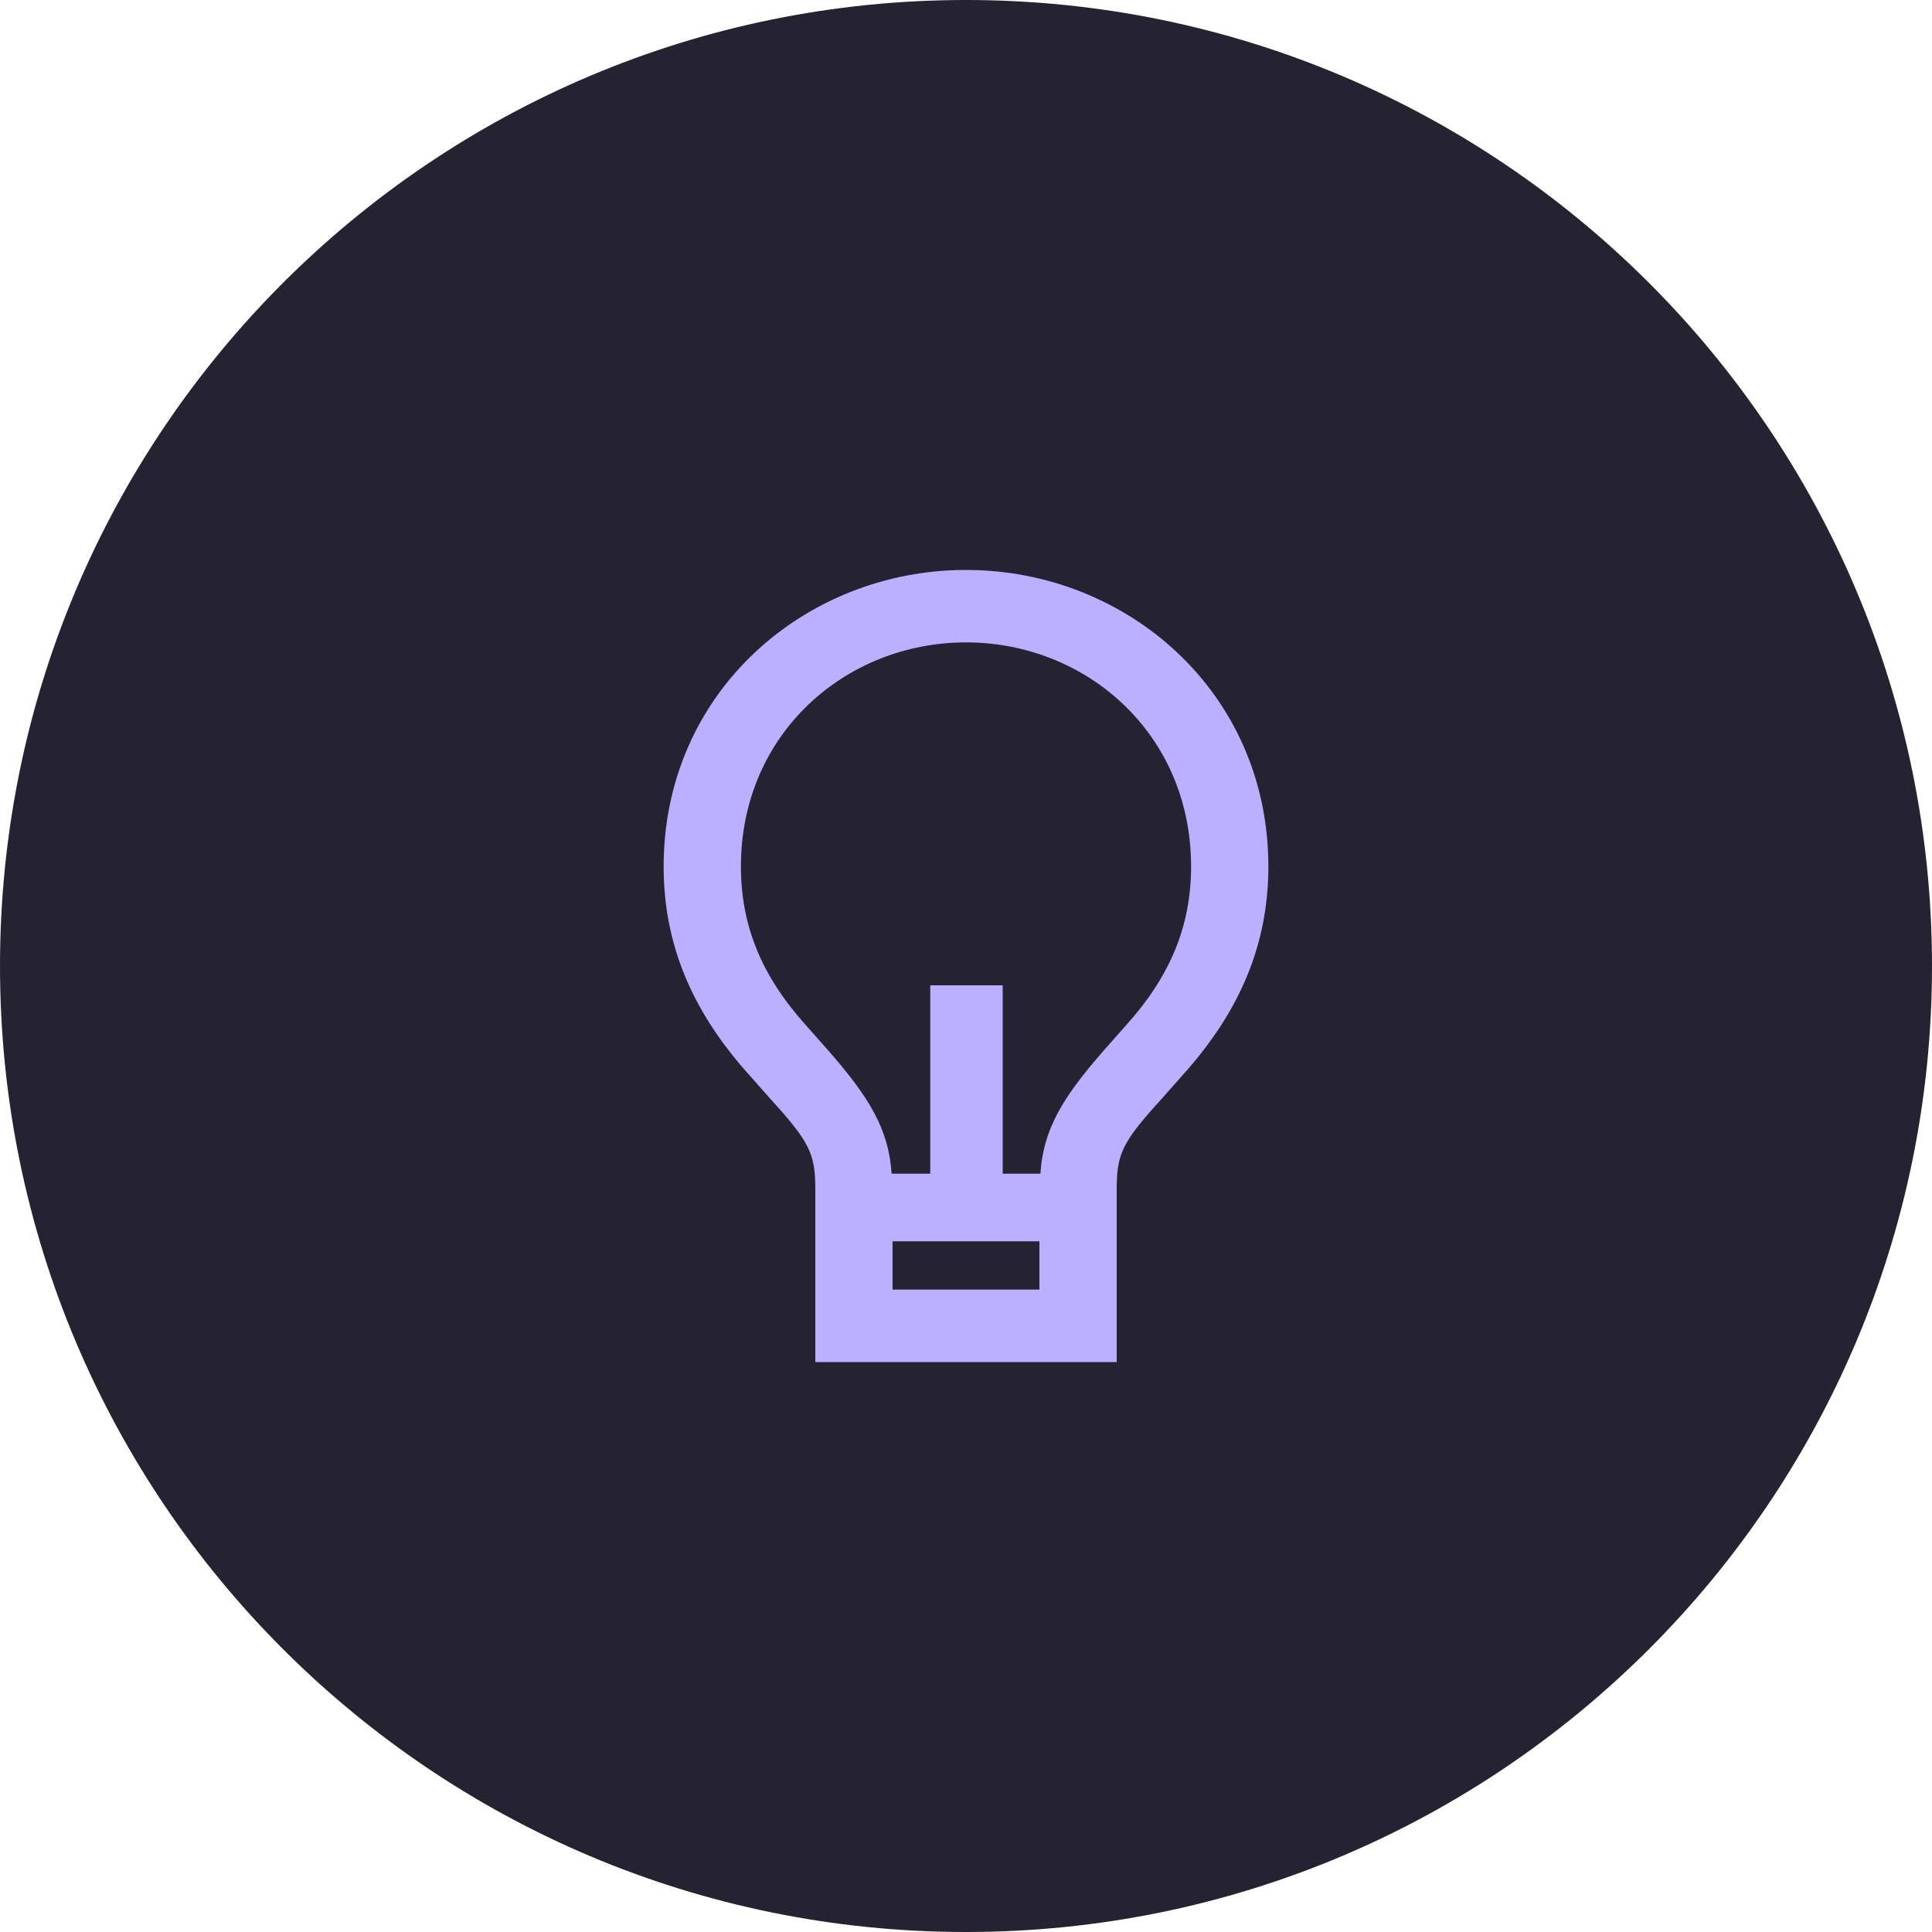
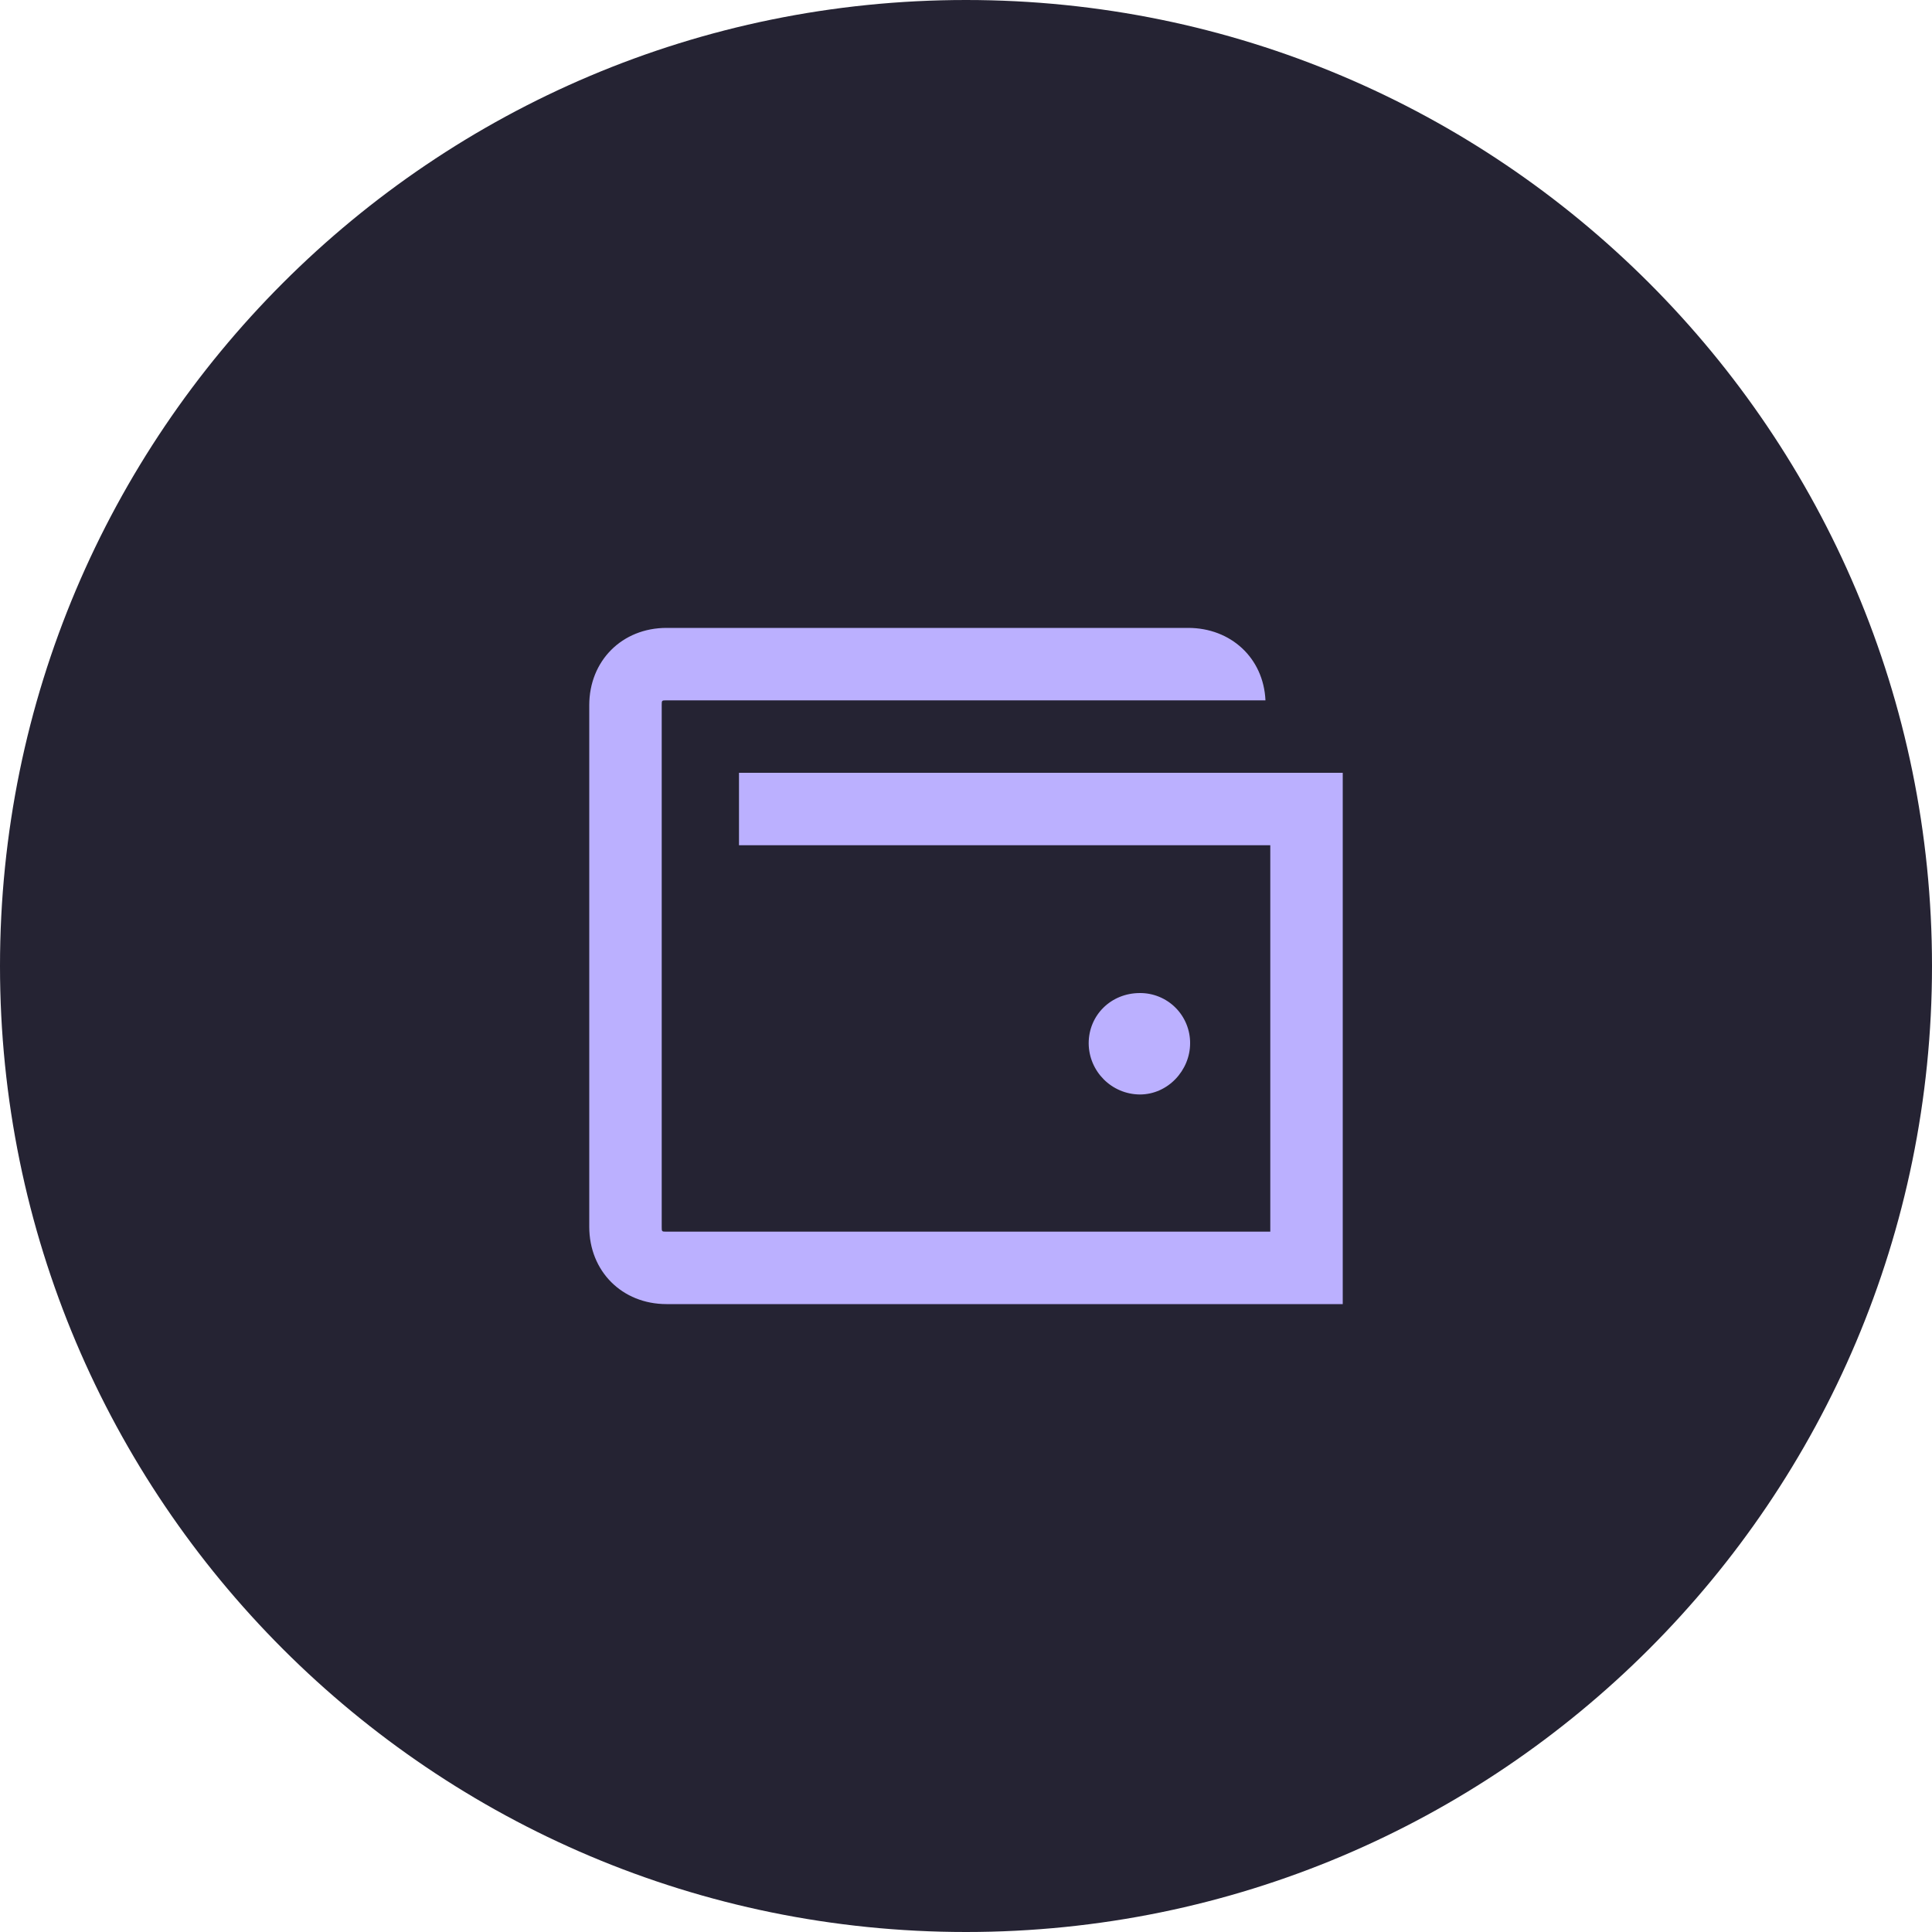
- <svg xmlns="http://www.w3.org/2000/svg" width="48" height="48" viewBox="0 0 48 48" fill="none">
-   <rect width="48" height="48" rx="24" fill="#252332" />
-   <path d="M20.256 29.544V33.84H27.744V29.544C27.744 28.656 27.888 28.368 28.872 27.288L29.424 26.664C30.816 25.104 31.512 23.448 31.512 21.528C31.512 17.184 27.984 14.16 24 14.16C20.016 14.16 16.488 17.184 16.488 21.528C16.488 23.448 17.184 25.104 18.576 26.664L19.128 27.288C20.112 28.368 20.256 28.656 20.256 29.544ZM18.408 21.528C18.408 18.216 21.024 15.96 24 15.96C26.976 15.96 29.592 18.216 29.592 21.528C29.592 23.016 29.064 24.264 27.984 25.464L27.432 26.088C26.4 27.264 25.92 28.056 25.848 29.16H24.912V24.48H23.112V29.16H22.152C22.08 28.056 21.6 27.264 20.568 26.088L20.016 25.464C18.936 24.264 18.408 23.016 18.408 21.528ZM22.176 32.04V30.84H25.824V32.04H22.176Z" fill="#BBB0FF" />
+ <svg xmlns="http://www.w3.org/2000/svg" width="48" height="48" fill="none">
+   <rect width="48" height="48" rx="24" fill="#252333" />
+   <path d="M16.56 32.4h16.8V19.2h-15V21h13.2v9.6h-15c-.12 0-.12 0-.12-.12V17.52c0-.12 0-.12.12-.12h14.88c-.048-1.056-.864-1.8-1.92-1.8H16.56c-1.104 0-1.92.816-1.92 1.92v12.96c0 1.104.816 1.92 1.92 1.92Zm10.488-6.48a1.28 1.28 0 0 0 1.272 1.272c.696 0 1.248-.6 1.248-1.272a1.24 1.24 0 0 0-1.248-1.248c-.72 0-1.272.552-1.272 1.248Z" fill="#BBB0FF" />
</svg>
